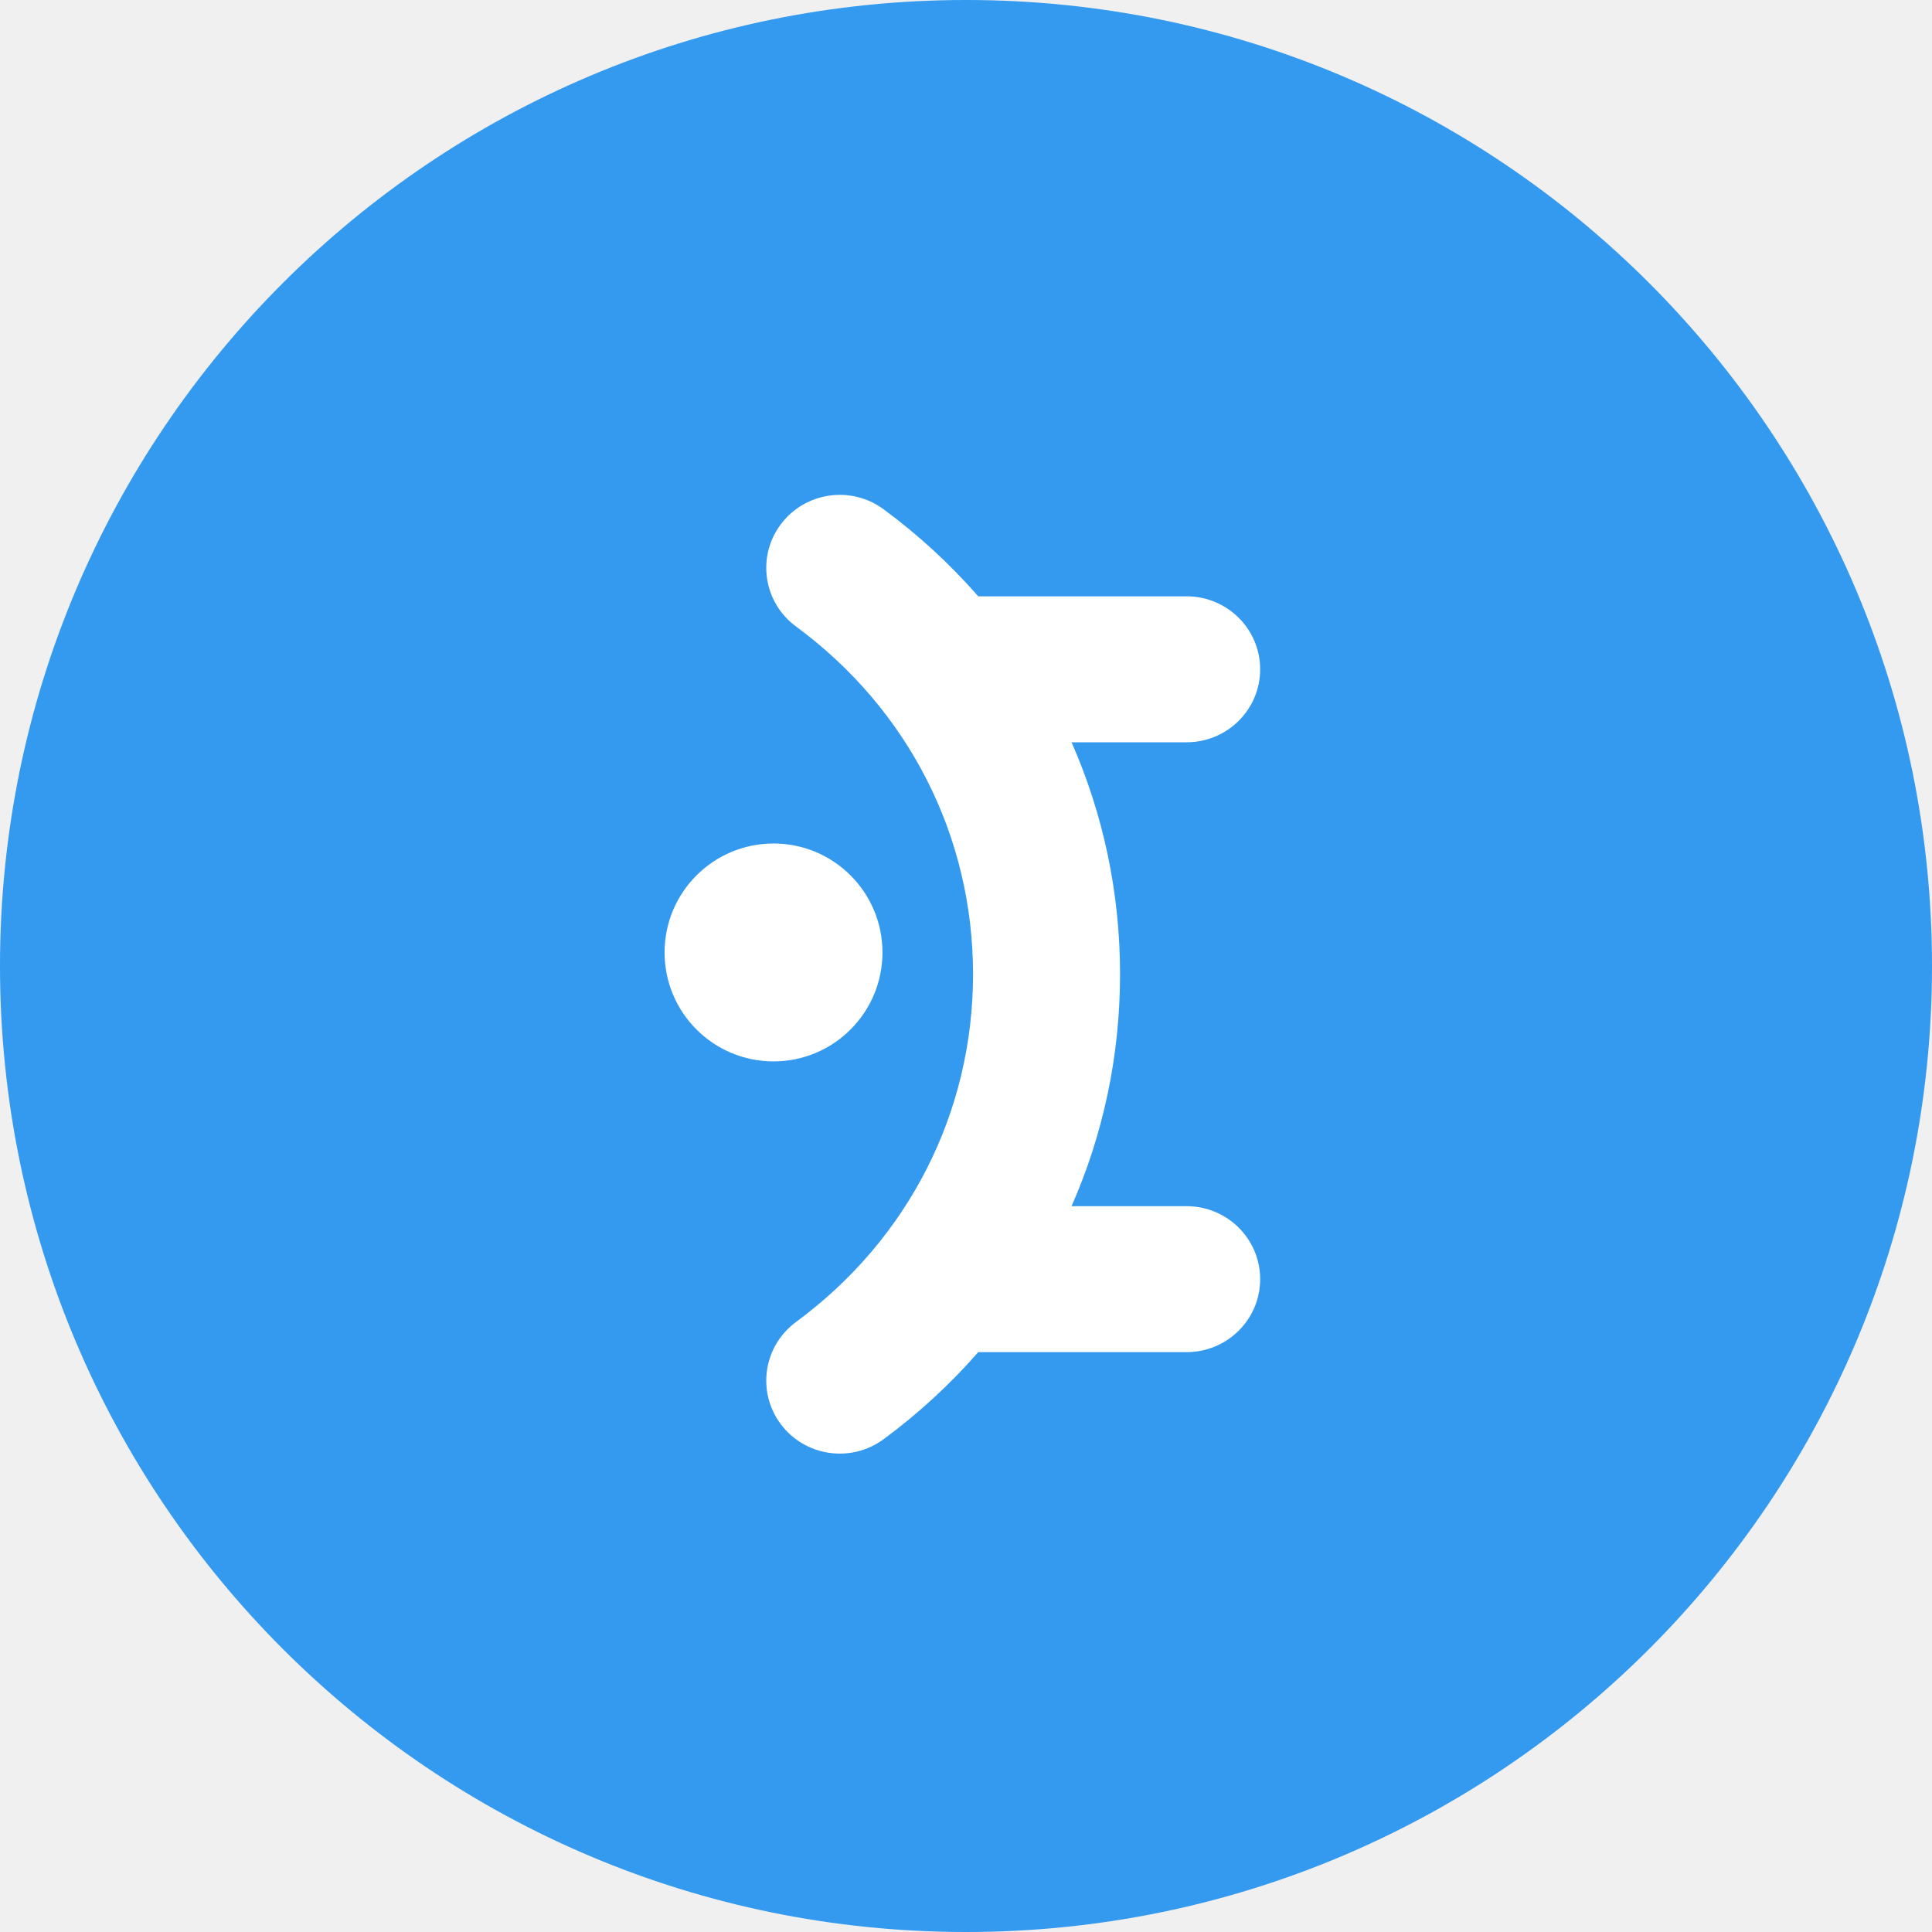
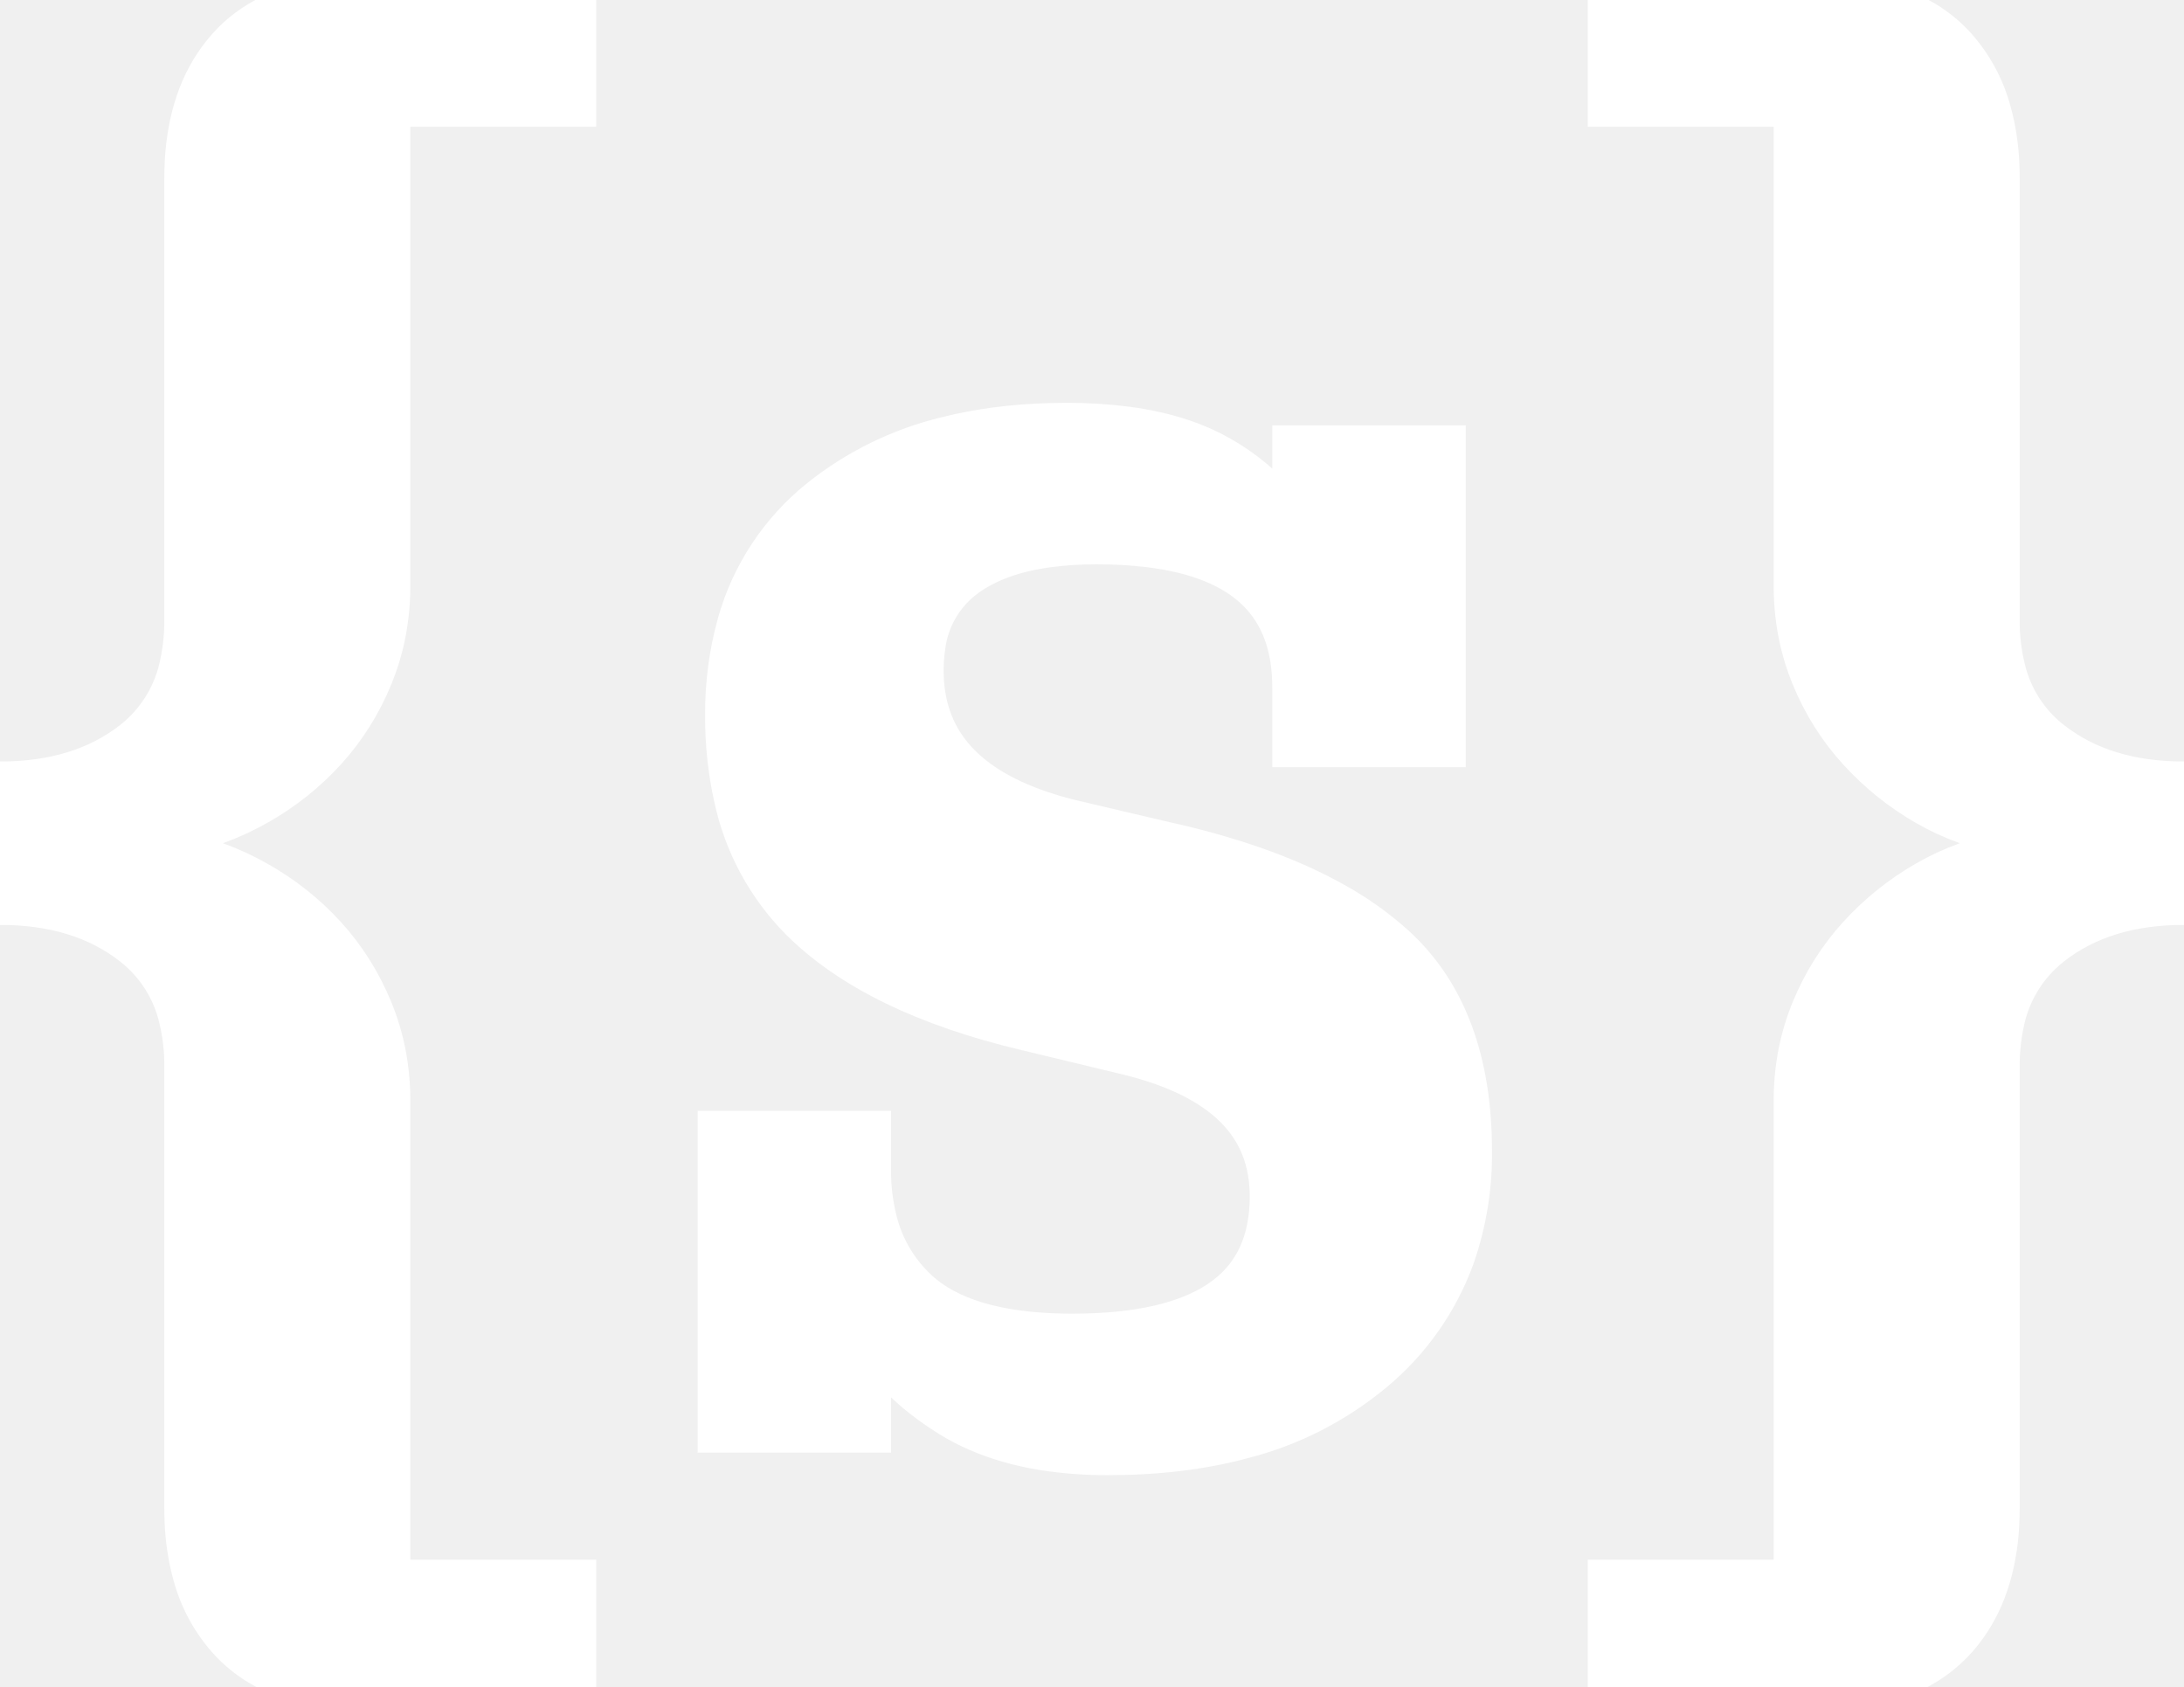
- <svg xmlns="http://www.w3.org/2000/svg" viewBox="0 0 500 500">
-   <g fill="none" fill-rule="evenodd">
-     <rect width="500" height="500" fill="#339AF0" rx="250" />
-     <g fill="#FFF">
-       <path fill-rule="nonzero" d="M202.055 135.706c-6.26 8.373-4.494 20.208 3.944 26.42 29.122 21.45 45.824 54.253 45.824 90.005 0 35.752-16.702 68.559-45.824 90.005-8.436 6.215-10.206 18.043-3.944 26.42 6.26 8.378 18.173 10.13 26.611 3.916a153.835 153.835 0 0024.509-22.54h53.93c10.506 0 19.023-8.455 19.023-18.885 0-10.43-8.517-18.886-19.023-18.886h-29.79c8.196-18.594 12.553-38.923 12.553-60.03s-4.357-41.436-12.552-60.03h29.79c10.505 0 19.022-8.455 19.022-18.885 0-10.43-8.517-18.886-19.023-18.886h-53.93a153.835 153.835 0 00-24.509-22.54c-8.438-6.215-20.351-4.46-26.61 3.916z" />
-       <path d="M171.992 246.492c0-15.572 12.624-28.195 28.196-28.195 15.572 0 28.195 12.623 28.195 28.195 0 15.572-12.623 28.196-28.195 28.196-15.572 0-28.196-12.624-28.196-28.196z" />
-     </g>
+ <svg xmlns="http://www.w3.org/2000/svg" width="40.705" height="31.43" viewBox="0 0 40.705 31.43">
+   <g id="svgGroup" stroke-linecap="round" fill-rule="evenodd" font-size="9pt" stroke="#ffffff" stroke-width="0.25mm" fill="#ffffff" style="stroke:#ffffff;stroke-width:0.25mm;fill:#ffffff">
+     <path d="M 16.275 24.78 L 16.135 24.78 L 16.135 26.6 L 13.475 26.6 L 13.475 21.175 L 16.135 21.175 L 16.135 21.805 A 3.827 3.827 0 0 0 16.253 22.78 A 2.715 2.715 0 0 0 17.045 24.115 Q 17.92 24.923 19.832 24.954 A 9.507 9.507 0 0 0 19.985 24.955 Q 23.661 24.955 23.762 22.439 A 3.595 3.595 0 0 0 23.765 22.295 Q 23.765 20.23 21.035 19.565 L 19.145 19.11 Q 16.345 18.445 14.98 17.08 A 4.514 4.514 0 0 1 13.776 14.851 A 6.732 6.732 0 0 1 13.615 13.335 A 6.08 6.08 0 0 1 13.836 11.648 A 4.451 4.451 0 0 1 15.33 9.38 A 5.947 5.947 0 0 1 17.669 8.234 Q 18.547 8.012 19.581 7.984 A 11.127 11.127 0 0 1 19.88 7.98 A 8.382 8.382 0 0 1 20.989 8.049 Q 21.55 8.124 22.015 8.281 A 3.836 3.836 0 0 1 22.68 8.575 A 4.082 4.082 0 0 1 23.309 9.008 Q 23.639 9.288 23.844 9.609 A 2.145 2.145 0 0 1 24.045 10.01 L 24.185 10.01 L 24.185 8.4 L 26.845 8.4 L 26.845 13.825 L 24.185 13.825 L 24.185 12.81 Q 24.185 10.428 21.405 10.098 A 8.215 8.215 0 0 0 20.44 10.045 A 6.792 6.792 0 0 0 19.513 10.104 Q 18.564 10.235 17.973 10.658 A 1.99 1.99 0 0 0 17.148 12.04 A 3.038 3.038 0 0 0 17.115 12.495 Q 17.115 14.439 19.361 15.203 A 6.96 6.96 0 0 0 19.915 15.365 L 21.7 15.785 A 14.544 14.544 0 0 1 23.332 16.242 Q 24.152 16.528 24.803 16.891 A 6.01 6.01 0 0 1 25.935 17.693 Q 27.335 18.97 27.335 21.455 A 5.693 5.693 0 0 1 27.02 23.387 A 4.89 4.89 0 0 1 25.533 25.498 A 6.124 6.124 0 0 1 23.14 26.718 Q 22.022 27.02 20.65 27.02 A 7.462 7.462 0 0 1 19.453 26.93 Q 18.803 26.824 18.271 26.594 A 3.909 3.909 0 0 1 17.745 26.32 A 5.39 5.39 0 0 1 17.12 25.869 Q 16.516 25.358 16.275 24.78 Z M 30.065 31.43 L 30.065 29.54 L 33.53 29.54 L 33.53 20.51 Q 33.53 19.635 33.845 18.865 Q 34.16 18.095 34.703 17.5 Q 35.245 16.905 35.945 16.503 Q 36.645 16.1 37.45 15.96 L 37.45 15.47 Q 36.645 15.33 35.945 14.928 Q 35.245 14.525 34.703 13.93 Q 34.16 13.335 33.845 12.565 Q 33.53 11.795 33.53 10.92 L 33.53 1.89 L 30.065 1.89 L 30.065 0 L 33.74 0 A 5.557 5.557 0 0 1 34.699 0.077 Q 35.219 0.169 35.627 0.368 A 2.466 2.466 0 0 1 36.33 0.875 A 2.869 2.869 0 0 1 37.02 2.121 Q 37.142 2.559 37.165 3.08 A 5.604 5.604 0 0 1 37.17 3.325 L 37.17 11.55 A 3.785 3.785 0 0 0 37.277 12.48 A 2.512 2.512 0 0 0 38.168 13.878 Q 39.165 14.665 40.705 14.665 L 40.705 16.765 Q 39.165 16.765 38.168 17.553 A 2.538 2.538 0 0 0 37.249 19.073 A 3.903 3.903 0 0 0 37.17 19.88 L 37.17 28.105 Q 37.17 29.353 36.642 30.162 A 2.686 2.686 0 0 1 36.33 30.555 A 2.589 2.589 0 0 1 35.303 31.197 Q 34.642 31.43 33.74 31.43 L 30.065 31.43 Z M 3.535 28.105 L 3.535 19.88 A 3.785 3.785 0 0 0 3.428 18.951 A 2.512 2.512 0 0 0 2.537 17.553 Q 1.54 16.765 0 16.765 L 0 14.665 Q 1.54 14.665 2.538 13.878 A 2.538 2.538 0 0 0 3.456 12.357 A 3.903 3.903 0 0 0 3.535 11.55 L 3.535 3.325 Q 3.535 2.077 4.063 1.268 A 2.686 2.686 0 0 1 4.375 0.875 A 2.325 2.325 0 0 1 4.388 0.861 Q 5.066 0.167 6.327 0.032 A 6.027 6.027 0 0 1 6.965 0 L 10.64 0 L 10.64 1.89 L 7.175 1.89 L 7.175 10.92 Q 7.175 11.795 6.86 12.565 Q 6.545 13.335 6.003 13.93 Q 5.46 14.525 4.743 14.928 Q 4.025 15.33 3.255 15.47 L 3.255 15.96 Q 4.025 16.1 4.743 16.503 Q 5.46 16.905 6.003 17.5 Q 6.545 18.095 6.86 18.865 Q 7.175 19.635 7.175 20.51 L 7.175 29.54 L 10.64 29.54 L 10.64 31.43 L 6.965 31.43 A 5.557 5.557 0 0 1 6.006 31.353 Q 5.486 31.262 5.078 31.062 A 2.466 2.466 0 0 1 4.375 30.555 A 2.869 2.869 0 0 1 3.685 29.309 Q 3.563 28.871 3.54 28.35 A 5.604 5.604 0 0 1 3.535 28.105 Z" vector-effect="non-scaling-stroke" />
  </g>
</svg>
